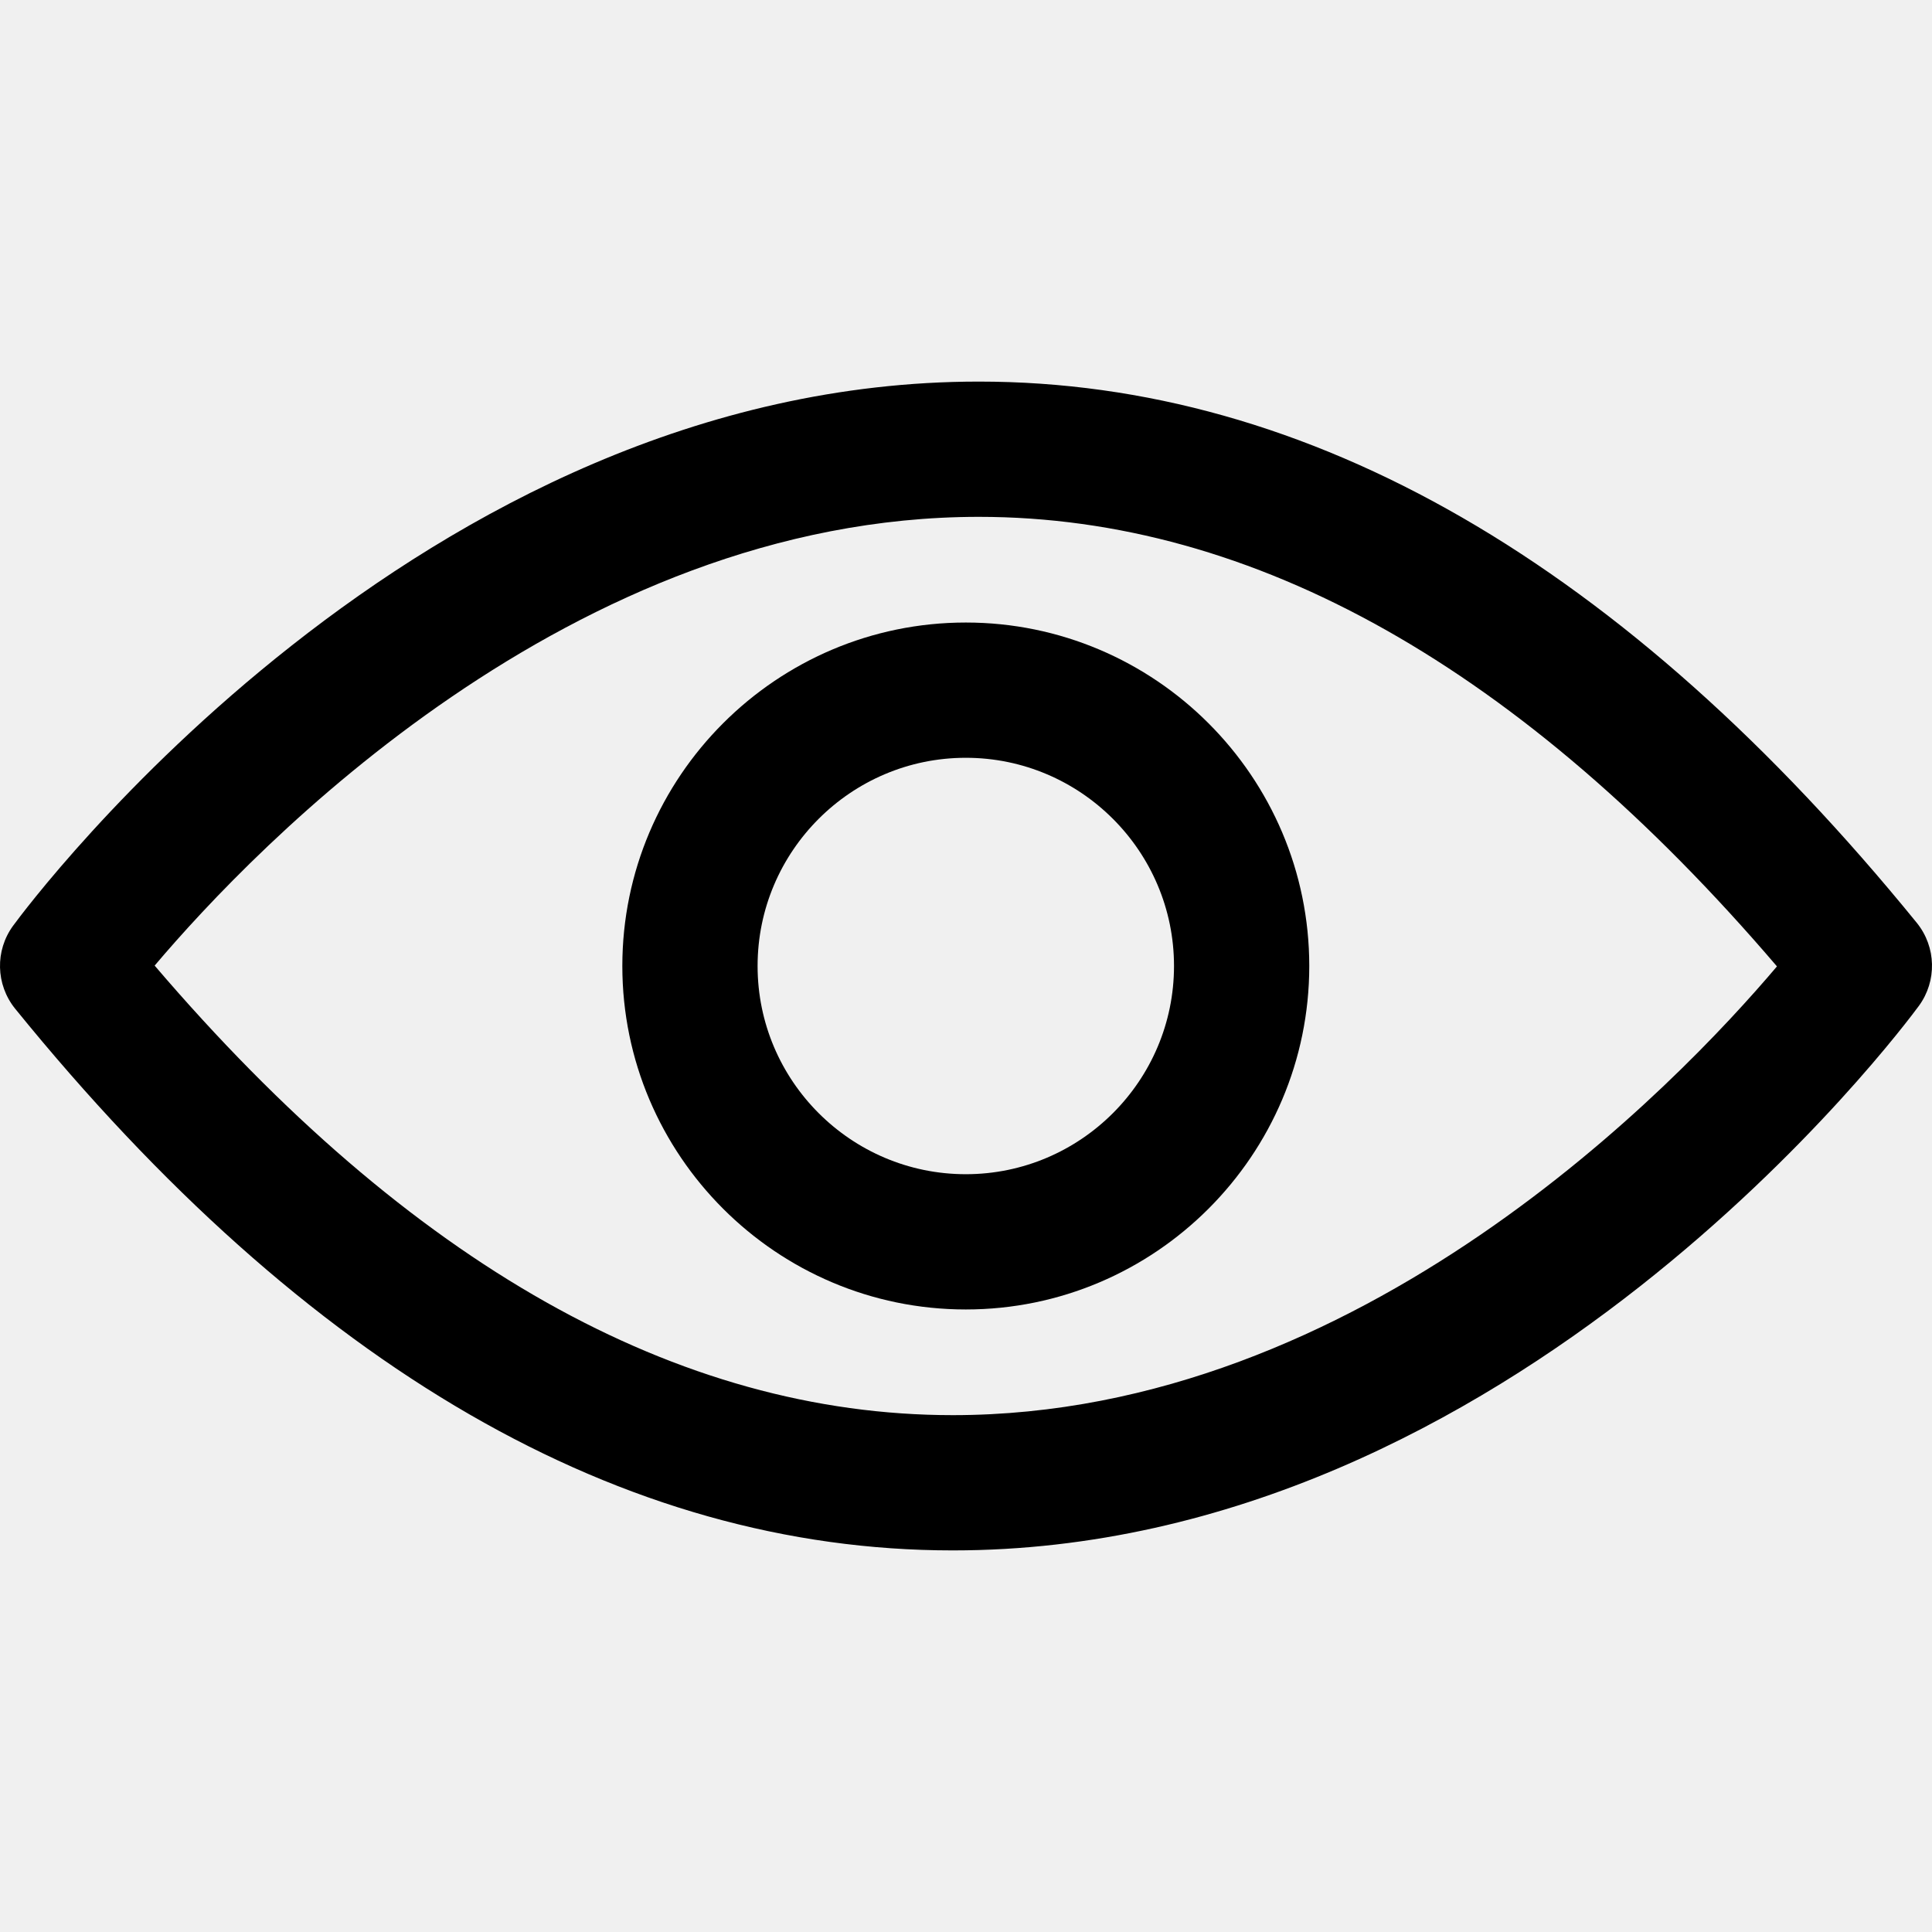
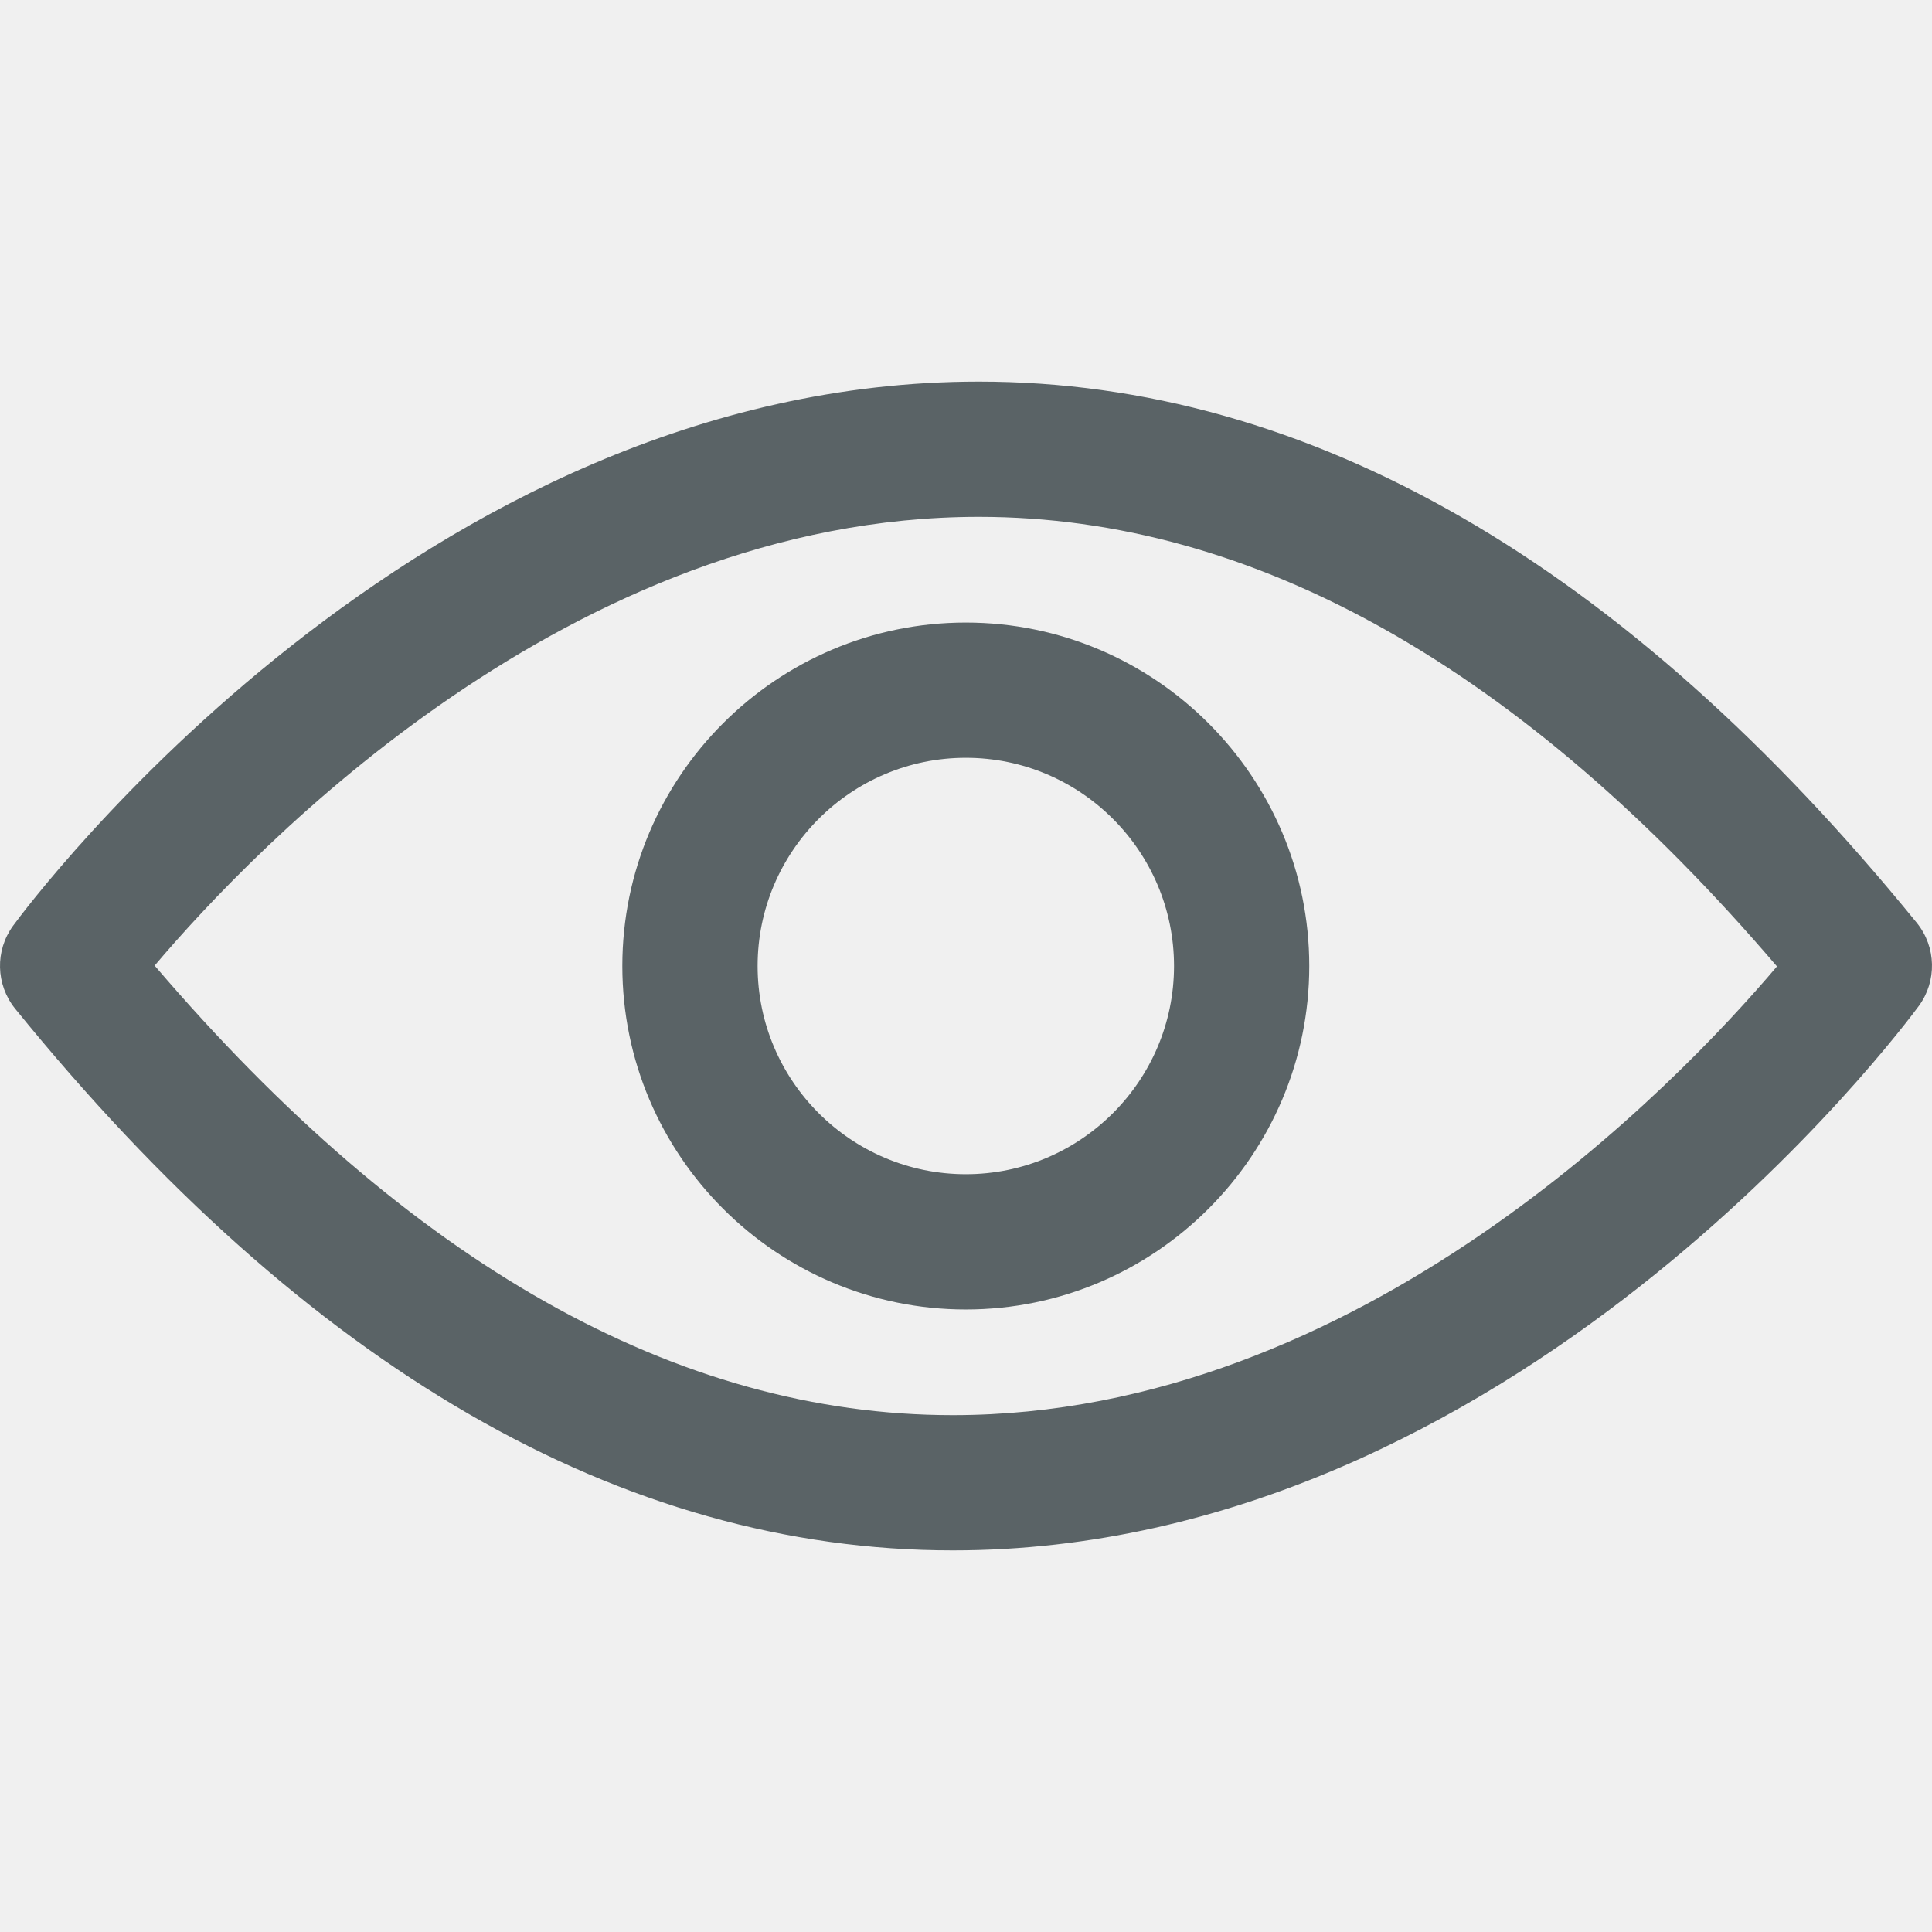
- <svg xmlns="http://www.w3.org/2000/svg" version="1.1" id="Capa_1" x="0px" y="0px" viewBox="0 0 489.935 489.935" style="enable-background:new 0 0 489.935 489.935;" xml:space="preserve">
-   <g>
-     <g>
-       <g>
-         <path d="M486.617,255.067c4.6-6.3,4.4-14.9-0.5-21c-74.1-91.1-154.1-137.3-237.9-137.3c-142.1,0-240.8,132.4-244.9,138     c-4.6,6.3-4.4,14.9,0.5,21c74,91.2,154,137.4,237.8,137.4C383.717,393.167,482.417,260.767,486.617,255.067z M241.617,358.867     c-69.8,0-137.8-38.4-202.4-114c25.3-29.9,105.7-113.8,209-113.8c69.8,0,137.8,38.4,202.4,114     C425.317,274.967,344.917,358.867,241.617,358.867z" />
-         <path d="M244.917,157.867c-48,0-87.1,39.1-87.1,87.1s39.1,87.1,87.1,87.1s87.1-39.1,87.1-87.1S292.917,157.867,244.917,157.867z      M244.917,297.767c-29.1,0-52.8-23.7-52.8-52.8s23.7-52.8,52.8-52.8s52.8,23.7,52.8,52.8S274.017,297.767,244.917,297.767z" />
-       </g>
-     </g>
-     <g>
- 	</g>
-     <g>
- 	</g>
-     <g>
- 	</g>
-     <g>
- 	</g>
-     <g>
- 	</g>
-     <g>
- 	</g>
-     <g>
- 	</g>
-     <g>
- 	</g>
-     <g>
- 	</g>
-     <g>
- 	</g>
-     <g>
- 	</g>
-     <g>
- 	</g>
-     <g>
- 	</g>
-     <g>
- 	</g>
-     <g>
- 	</g>
+ <svg xmlns="http://www.w3.org/2000/svg" width="52" height="52" viewBox="0 0 52 52" fill="none">
+   <g clip-path="url(#clip0)">
+     <path d="M51.648 27.072C52.136 26.403 52.115 25.491 51.595 24.843C43.73 15.174 35.239 10.271 26.345 10.271C11.263 10.271 0.787 24.323 0.352 24.917C-0.136 25.586 -0.115 26.499 0.405 27.146C8.259 36.826 16.75 41.729 25.644 41.729C40.726 41.729 51.202 27.677 51.648 27.072ZM25.644 38.089C18.236 38.089 11.019 34.013 4.162 25.989C6.848 22.816 15.381 13.911 26.345 13.911C33.753 13.911 40.971 17.987 47.827 26.011C45.142 29.184 36.608 38.089 25.644 38.089Z" fill="#5A6366" />
+     <path d="M25.995 16.756C20.9 16.756 16.75 20.905 16.75 26C16.75 31.095 20.9 35.245 25.995 35.245C31.089 35.245 35.239 31.095 35.239 26C35.239 20.905 31.089 16.756 25.995 16.756ZM25.995 31.604C22.906 31.604 20.391 29.089 20.391 26C20.391 22.912 22.906 20.396 25.995 20.396C29.083 20.396 31.599 22.912 31.599 26C31.599 29.089 29.083 31.604 25.995 31.604Z" fill="#5A6366" />
  </g>
-   <g>
- </g>
-   <g>
- </g>
-   <g>
- </g>
-   <g>
- </g>
-   <g>
- </g>
-   <g>
- </g>
-   <g>
- </g>
-   <g>
- </g>
-   <g>
- </g>
-   <g>
- </g>
-   <g>
- </g>
-   <g>
- </g>
-   <g>
- </g>
-   <g>
- </g>
-   <g>
- </g>
+   <defs>
+     <clipPath id="clip0">
+       <rect width="52" height="52" fill="white" />
+     </clipPath>
+   </defs>
</svg>
